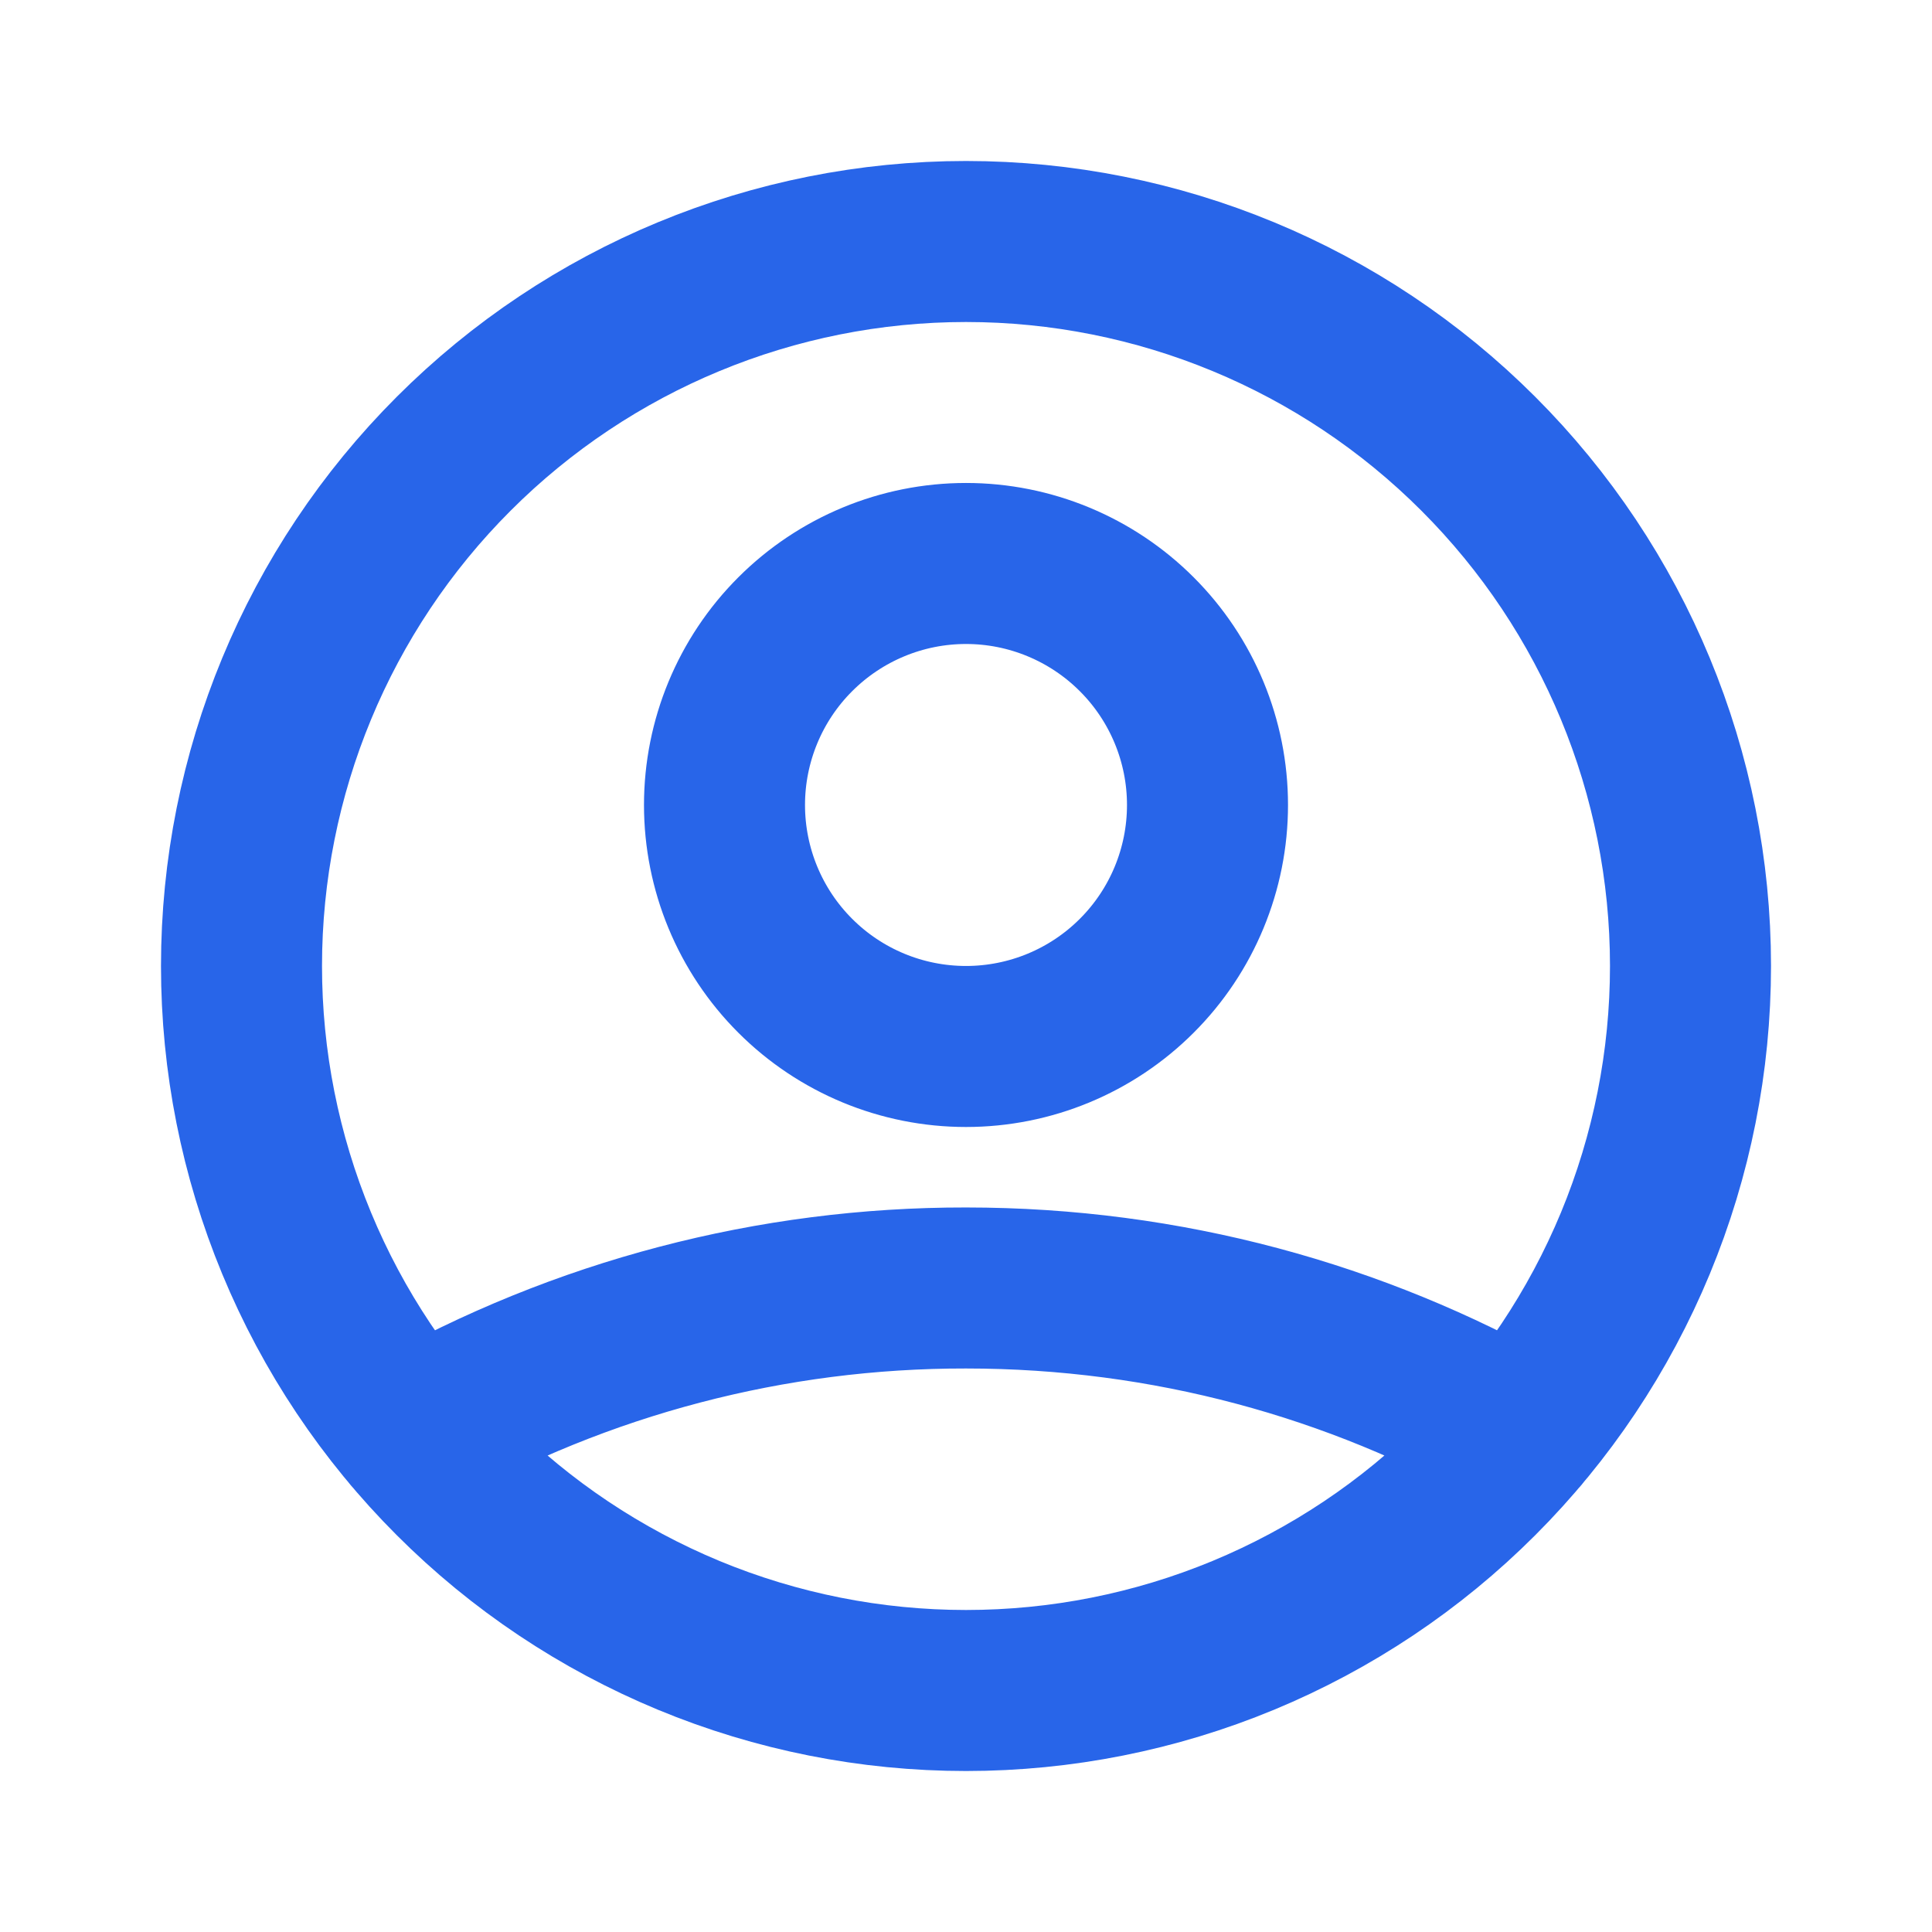
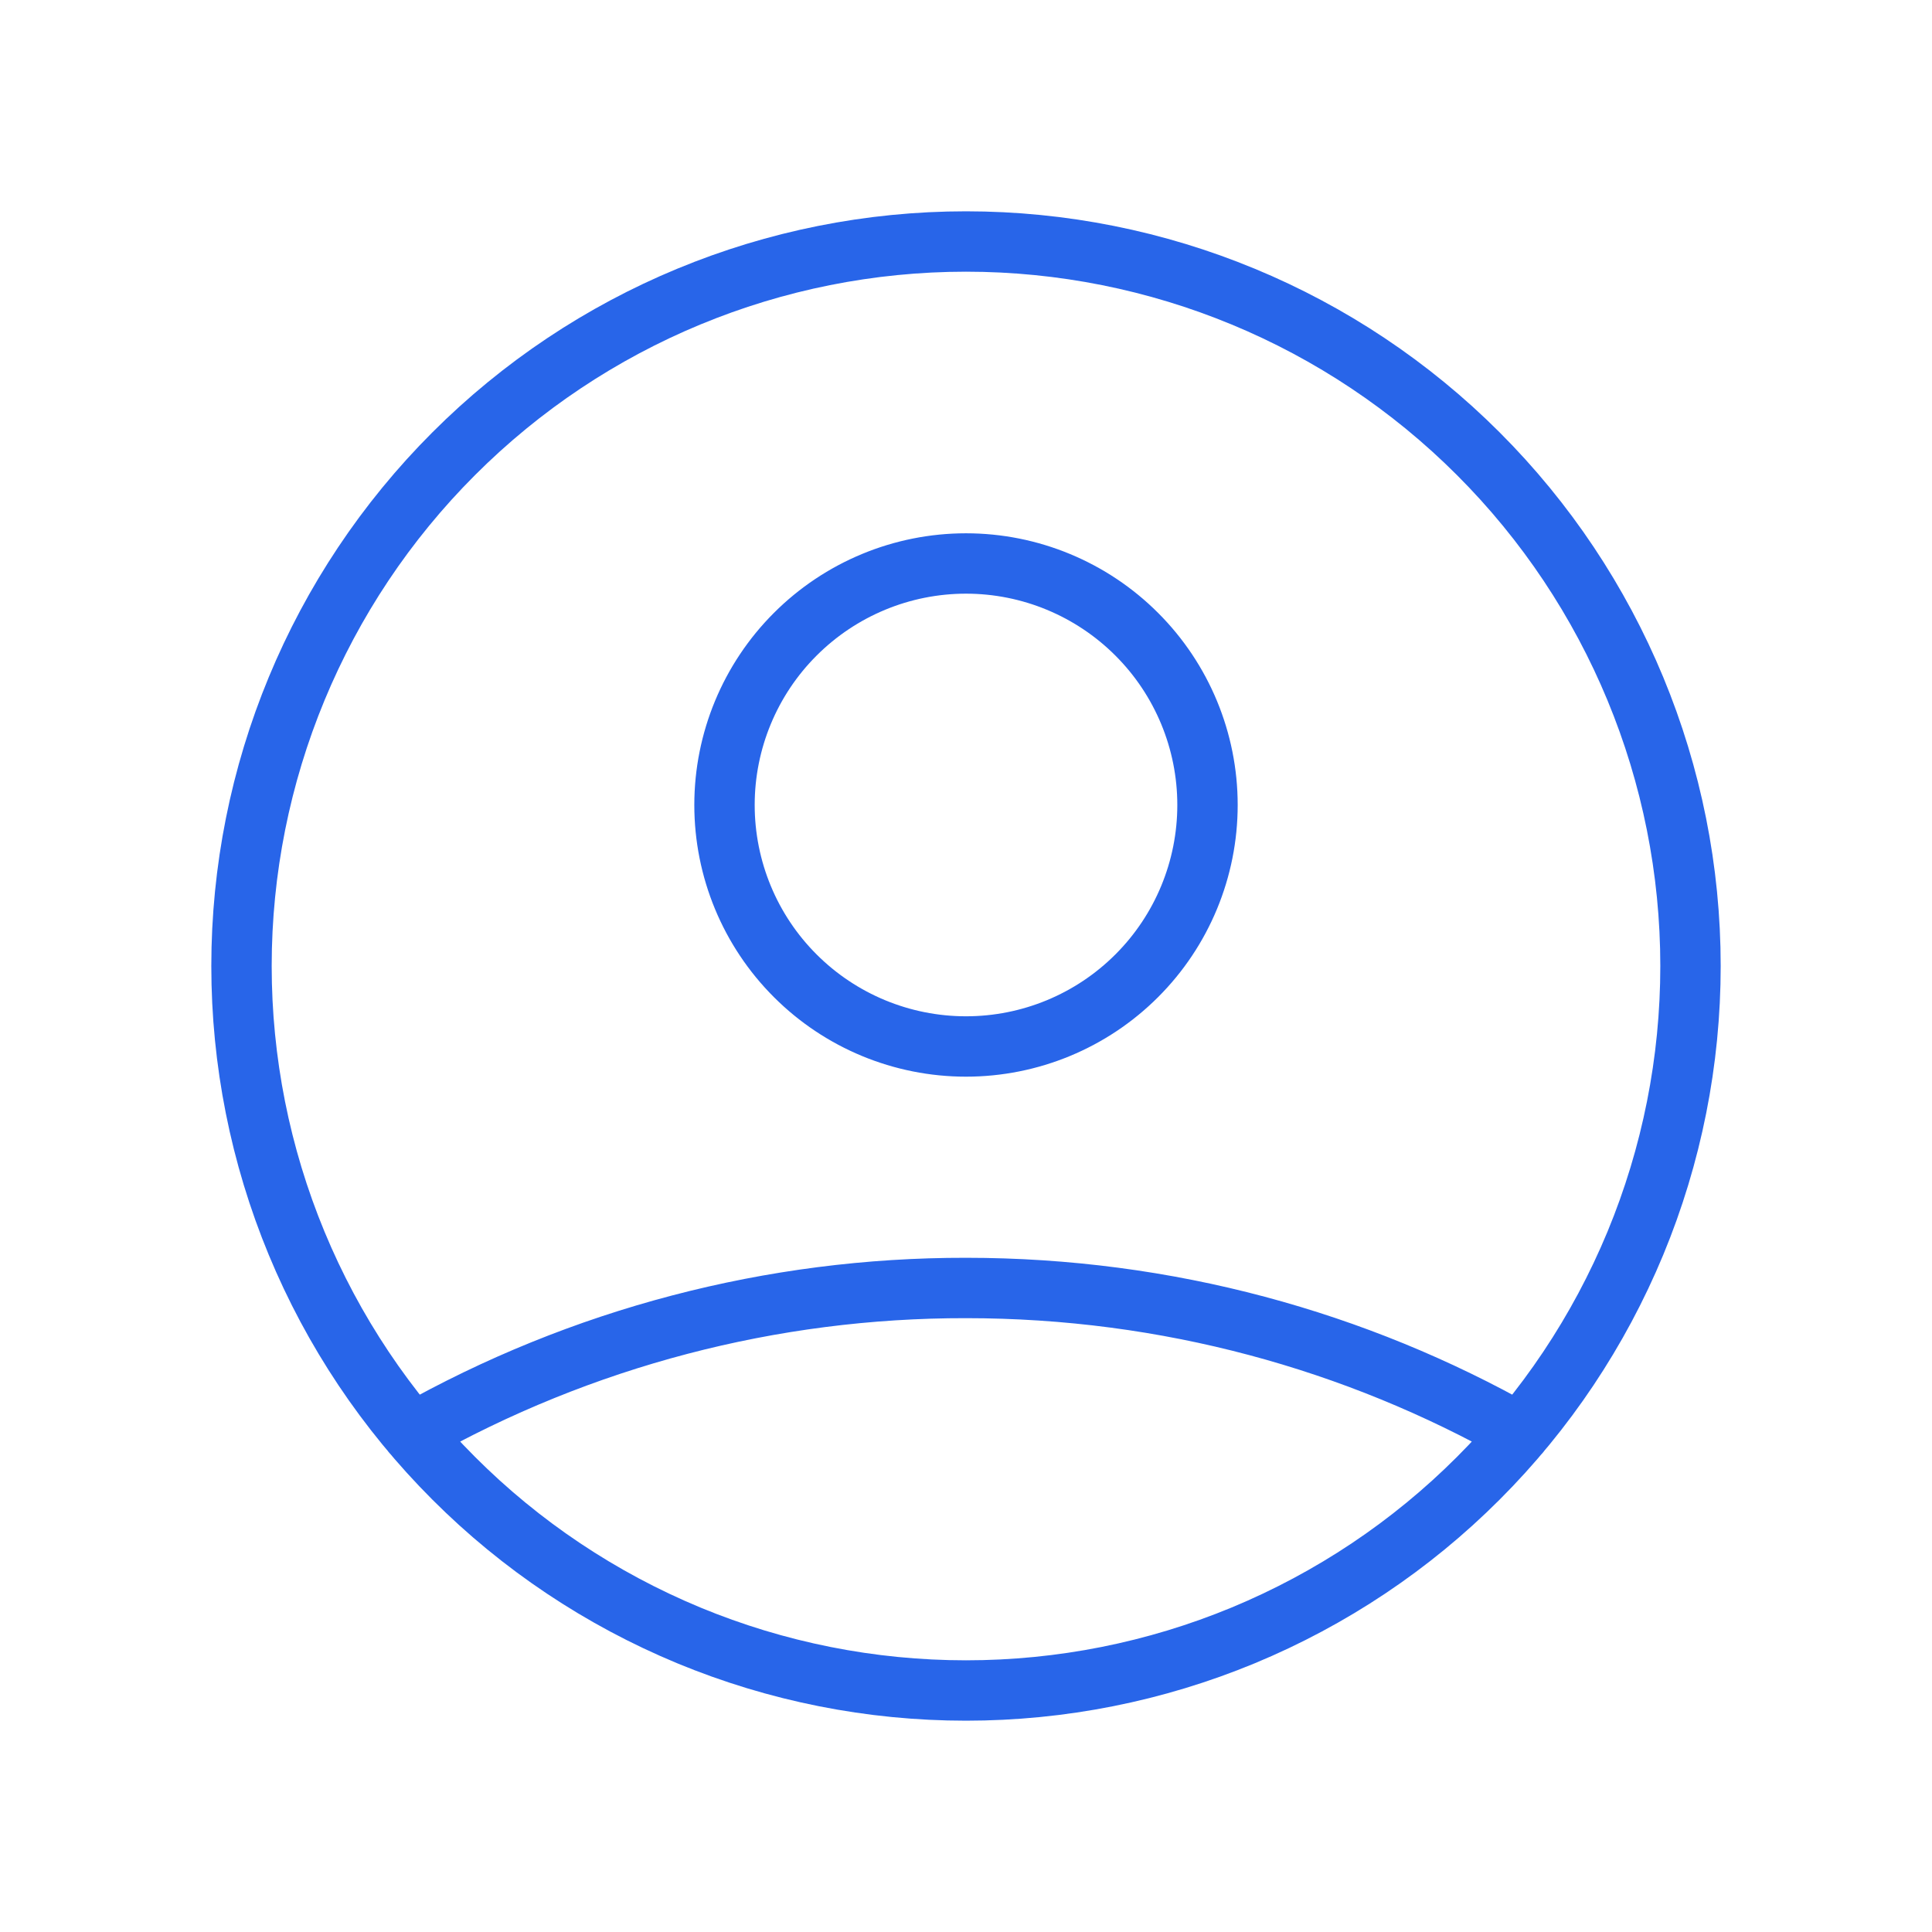
<svg xmlns="http://www.w3.org/2000/svg" width="32" height="32" viewBox="0 0 32 32" fill="none">
-   <path d="M6.828 23.739C9.626 22.157 12.786 21.328 16 21.333C19.333 21.333 22.463 22.207 25.172 23.739M20 13.333C20 14.394 19.579 15.412 18.828 16.162C18.078 16.912 17.061 17.333 16 17.333C14.939 17.333 13.922 16.912 13.172 16.162C12.421 15.412 12 14.394 12 13.333C12 12.273 12.421 11.255 13.172 10.505C13.922 9.755 14.939 9.333 16 9.333C17.061 9.333 18.078 9.755 18.828 10.505C19.579 11.255 20 12.273 20 13.333ZM28 16C28 17.576 27.69 19.136 27.087 20.592C26.483 22.048 25.6 23.371 24.485 24.485C23.371 25.6 22.048 26.483 20.592 27.087C19.136 27.69 17.576 28 16 28C14.424 28 12.864 27.69 11.408 27.087C9.952 26.483 8.629 25.6 7.515 24.485C6.4 23.371 5.516 22.048 4.913 20.592C4.31 19.136 4 17.576 4 16C4 12.817 5.264 9.765 7.515 7.515C9.765 5.264 12.817 4 16 4C19.183 4 22.235 5.264 24.485 7.515C26.736 9.765 28 12.817 28 16Z" stroke="#2865E9" stroke-width="2.667" stroke-linecap="round" stroke-linejoin="round" />
+   <path d="M6.828 23.739C9.626 22.157 12.786 21.328 16 21.333C19.333 21.333 22.463 22.207 25.172 23.739M20 13.333C20 14.394 19.579 15.412 18.828 16.162C18.078 16.912 17.061 17.333 16 17.333C14.939 17.333 13.922 16.912 13.172 16.162C12.421 15.412 12 14.394 12 13.333C12 12.273 12.421 11.255 13.172 10.505C13.922 9.755 14.939 9.333 16 9.333C17.061 9.333 18.078 9.755 18.828 10.505C19.579 11.255 20 12.273 20 13.333ZM28 16C28 17.576 27.69 19.136 27.087 20.592C26.483 22.048 25.6 23.371 24.485 24.485C23.371 25.6 22.048 26.483 20.592 27.087C19.136 27.69 17.576 28 16 28C14.424 28 12.864 27.69 11.408 27.087C9.952 26.483 8.629 25.6 7.515 24.485C6.4 23.371 5.516 22.048 4.913 20.592C4.31 19.136 4 17.576 4 16C4 12.817 5.264 9.765 7.515 7.515C9.765 5.264 12.817 4 16 4C19.183 4 22.235 5.264 24.485 7.515C26.736 9.765 28 12.817 28 16Z" stroke="#2865E9" strokeWidth="2.667" stroke-linecap="round" stroke-linejoin="round" />
</svg>
